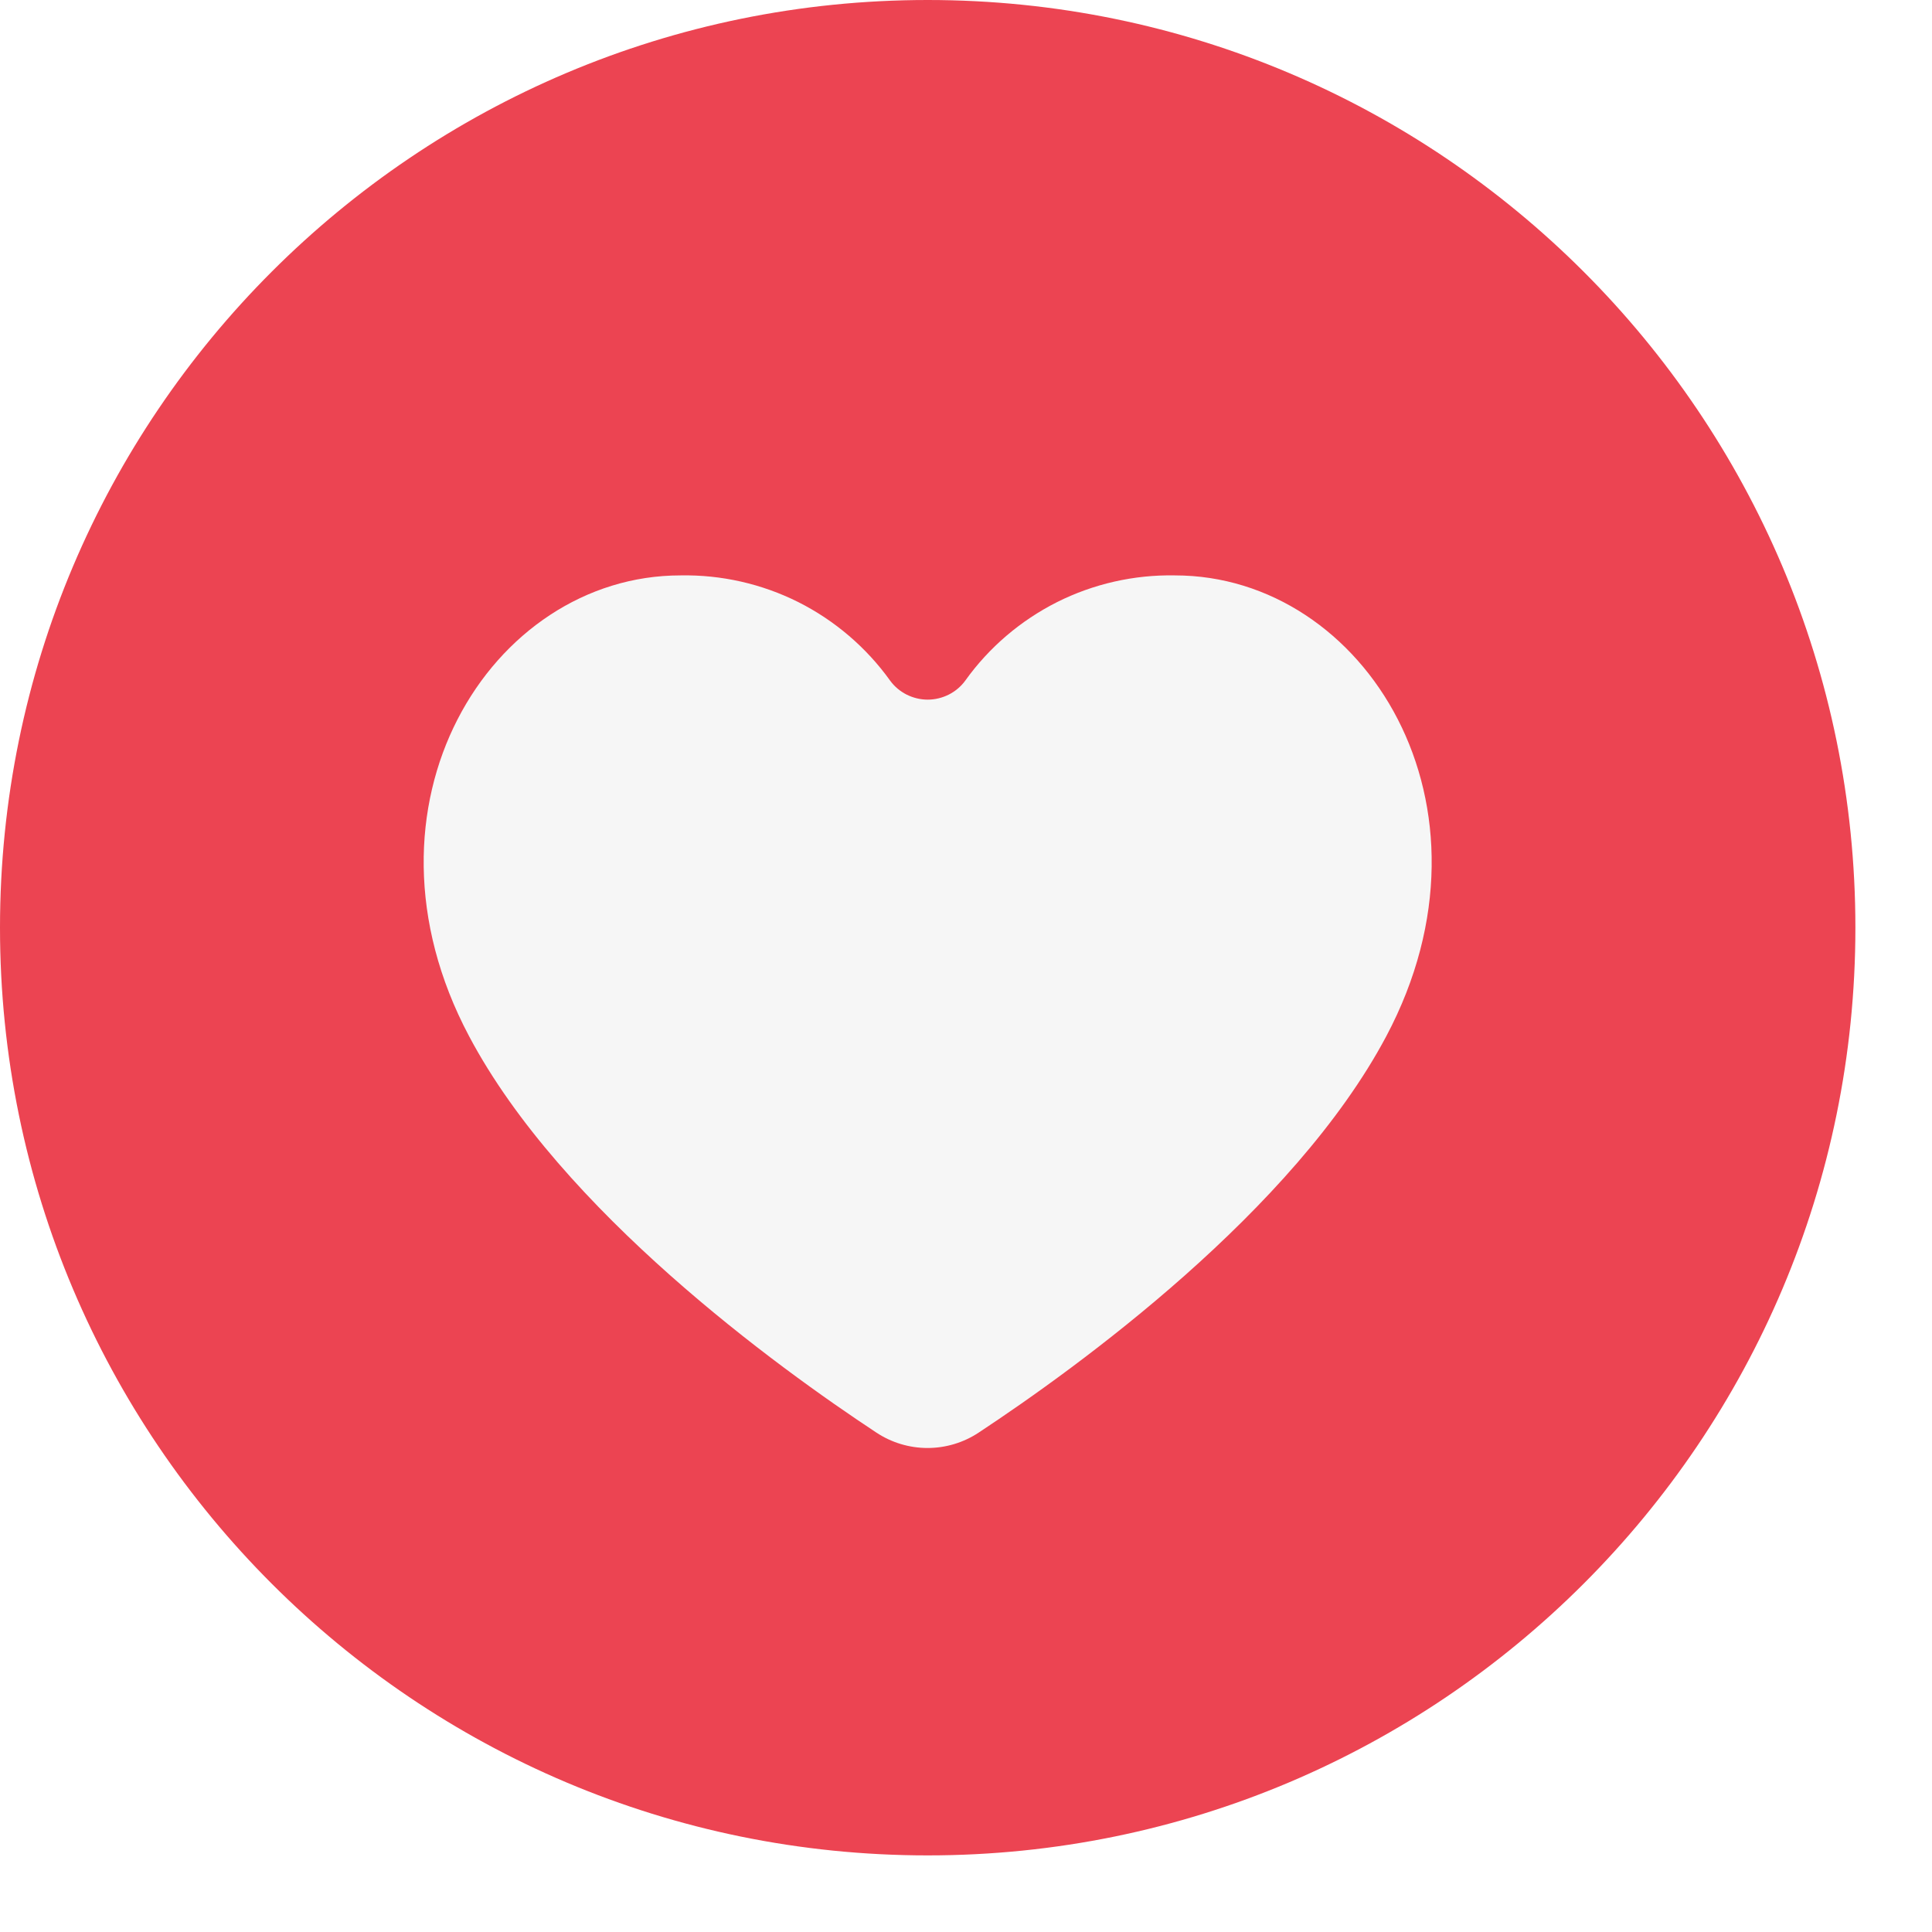
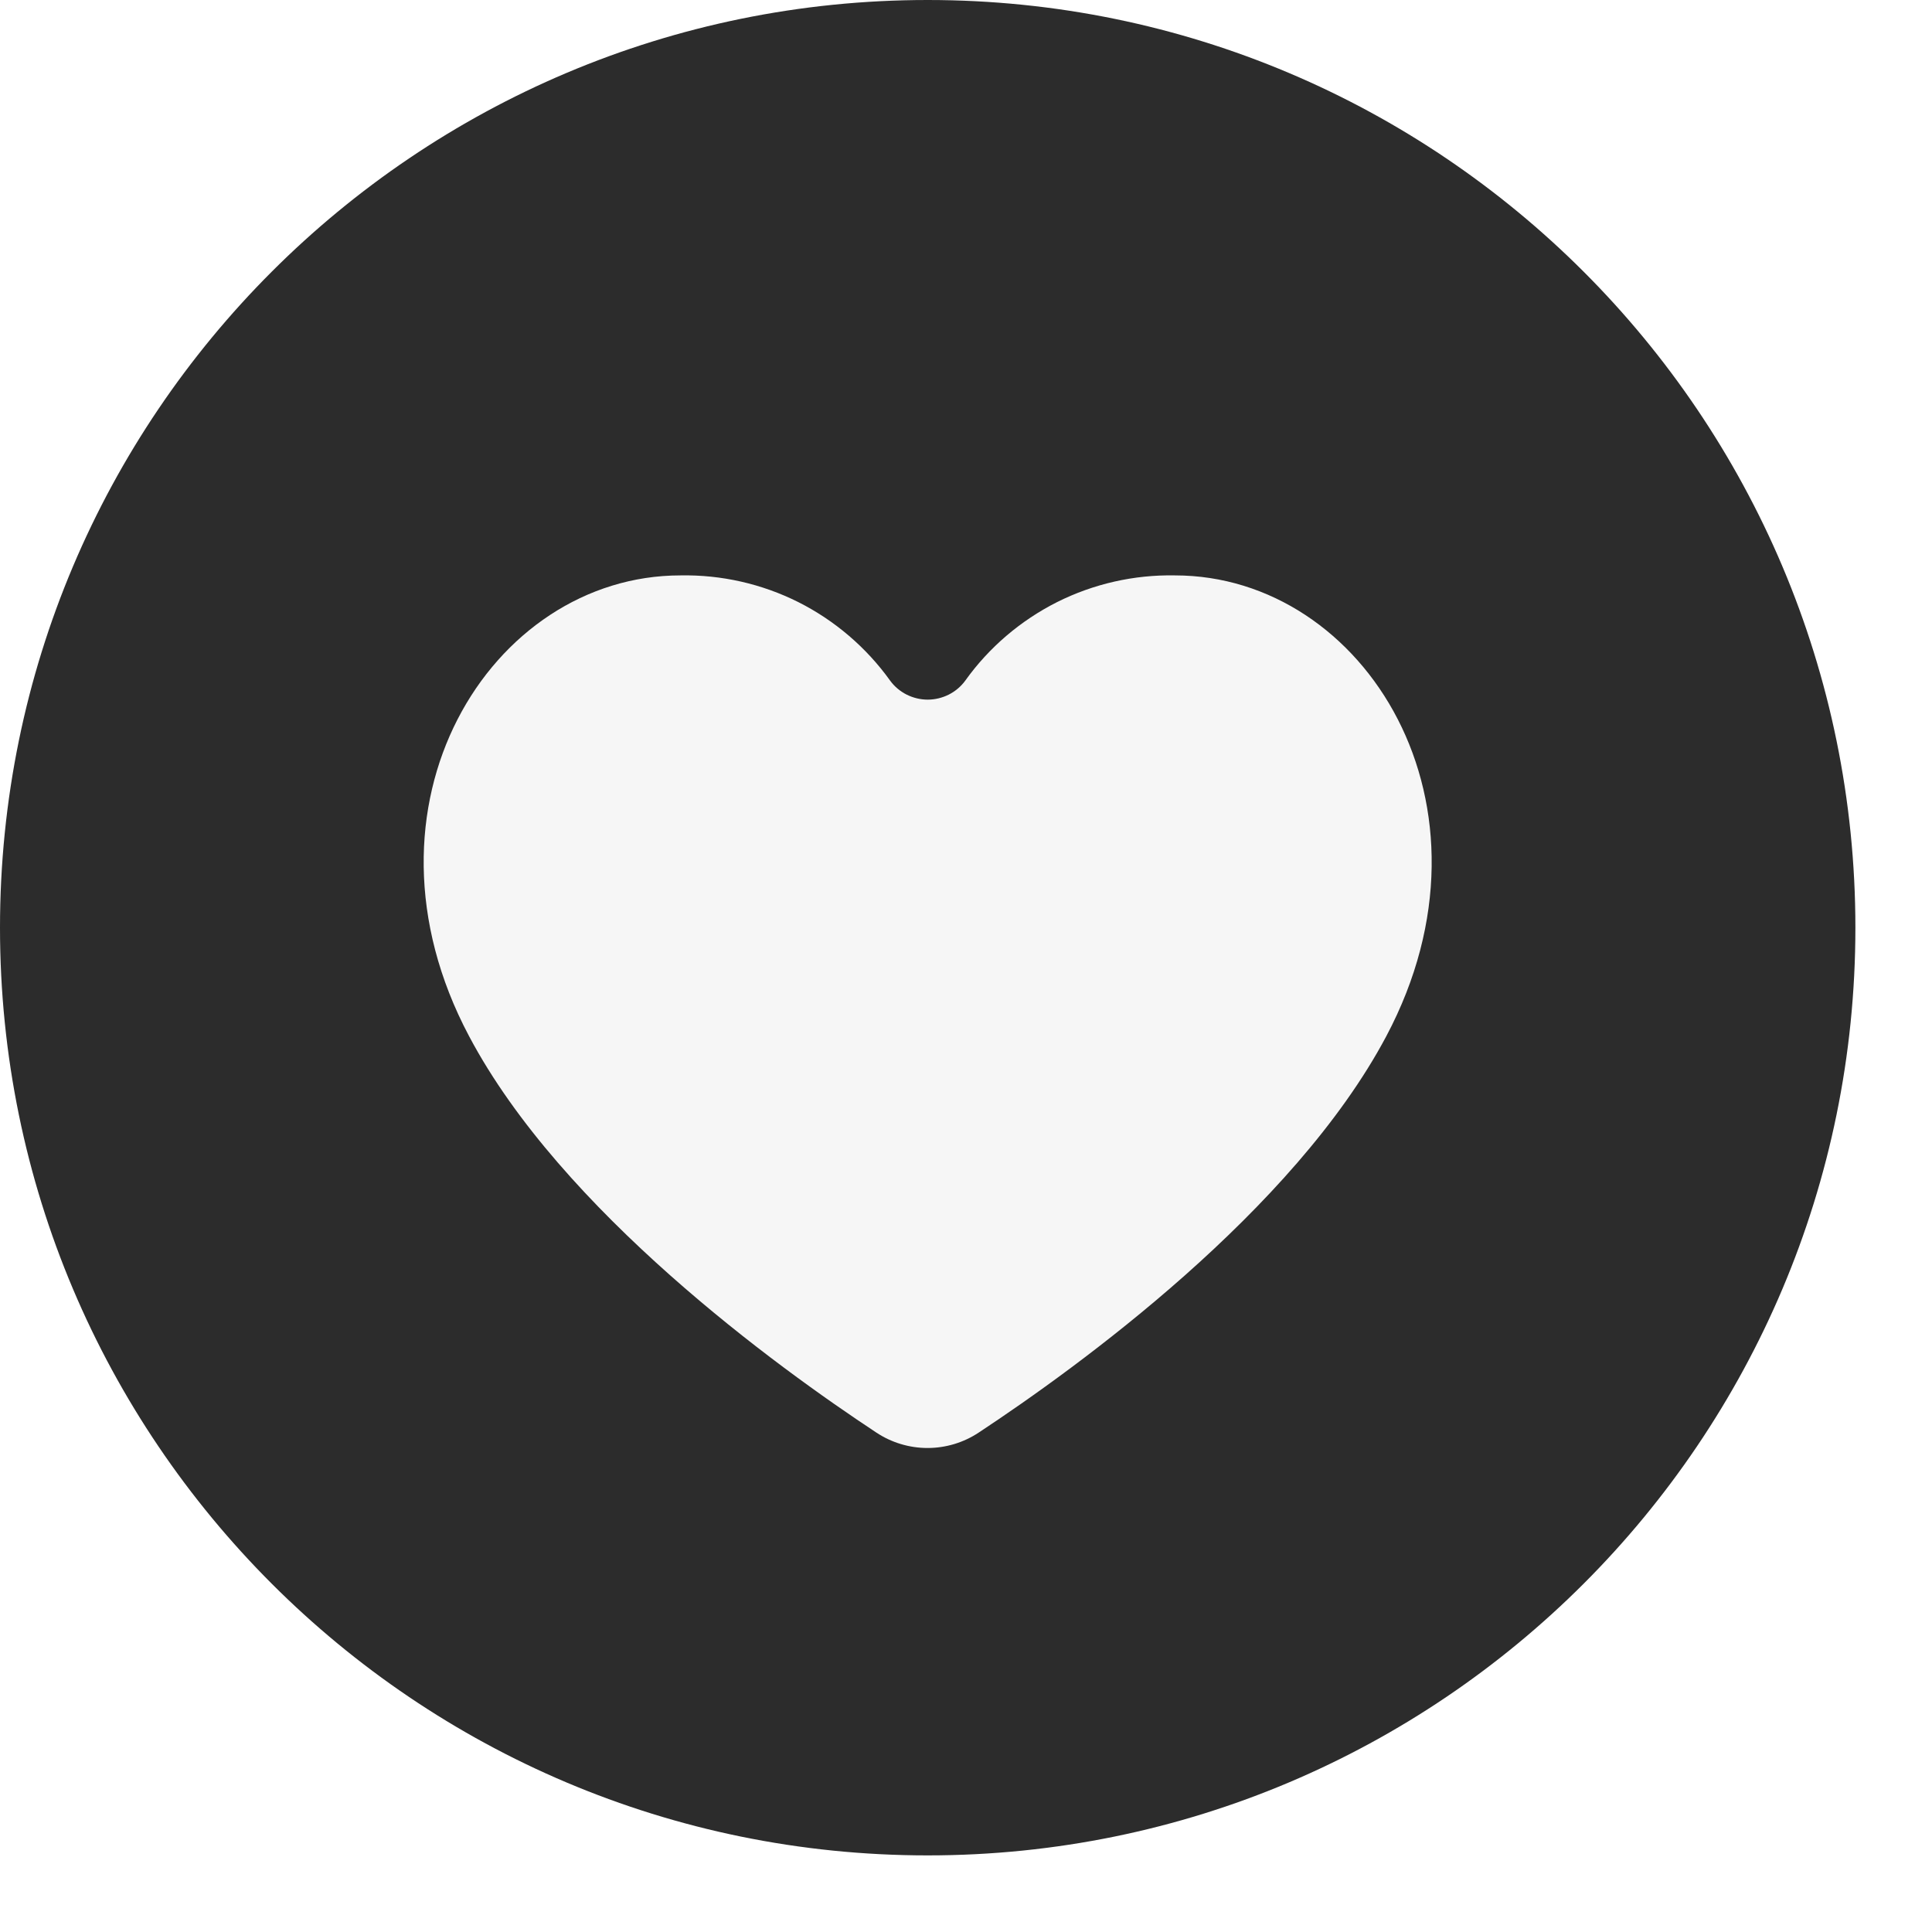
<svg xmlns="http://www.w3.org/2000/svg" width="23" height="23" viewBox="0 0 23 23" fill="none">
-   <circle cx="11.044" cy="11.044" r="11.044" fill="#EC4452" />
+   <circle cx="11.044" cy="11.044" r="11.044" fill="#2C2C2C" />
  <path d="M10.432 17.054C10.613 17.174 10.825 17.238 11.042 17.238C11.259 17.238 11.472 17.174 11.652 17.054C12.831 16.276 15.399 14.416 16.504 12.335C17.961 9.589 16.249 6.85 13.987 6.85C13.501 6.841 13.019 6.95 12.584 7.168C12.15 7.387 11.774 7.707 11.491 8.103C11.44 8.173 11.372 8.23 11.295 8.269C11.217 8.308 11.131 8.329 11.044 8.329C10.957 8.329 10.871 8.308 10.793 8.269C10.716 8.23 10.648 8.173 10.597 8.103C10.313 7.707 9.938 7.387 9.504 7.168C9.069 6.95 8.587 6.841 8.101 6.85C5.839 6.85 4.126 9.589 5.584 12.335C6.686 14.416 9.253 16.276 10.432 17.054Z" fill="#F6F6F6" />
</svg>
